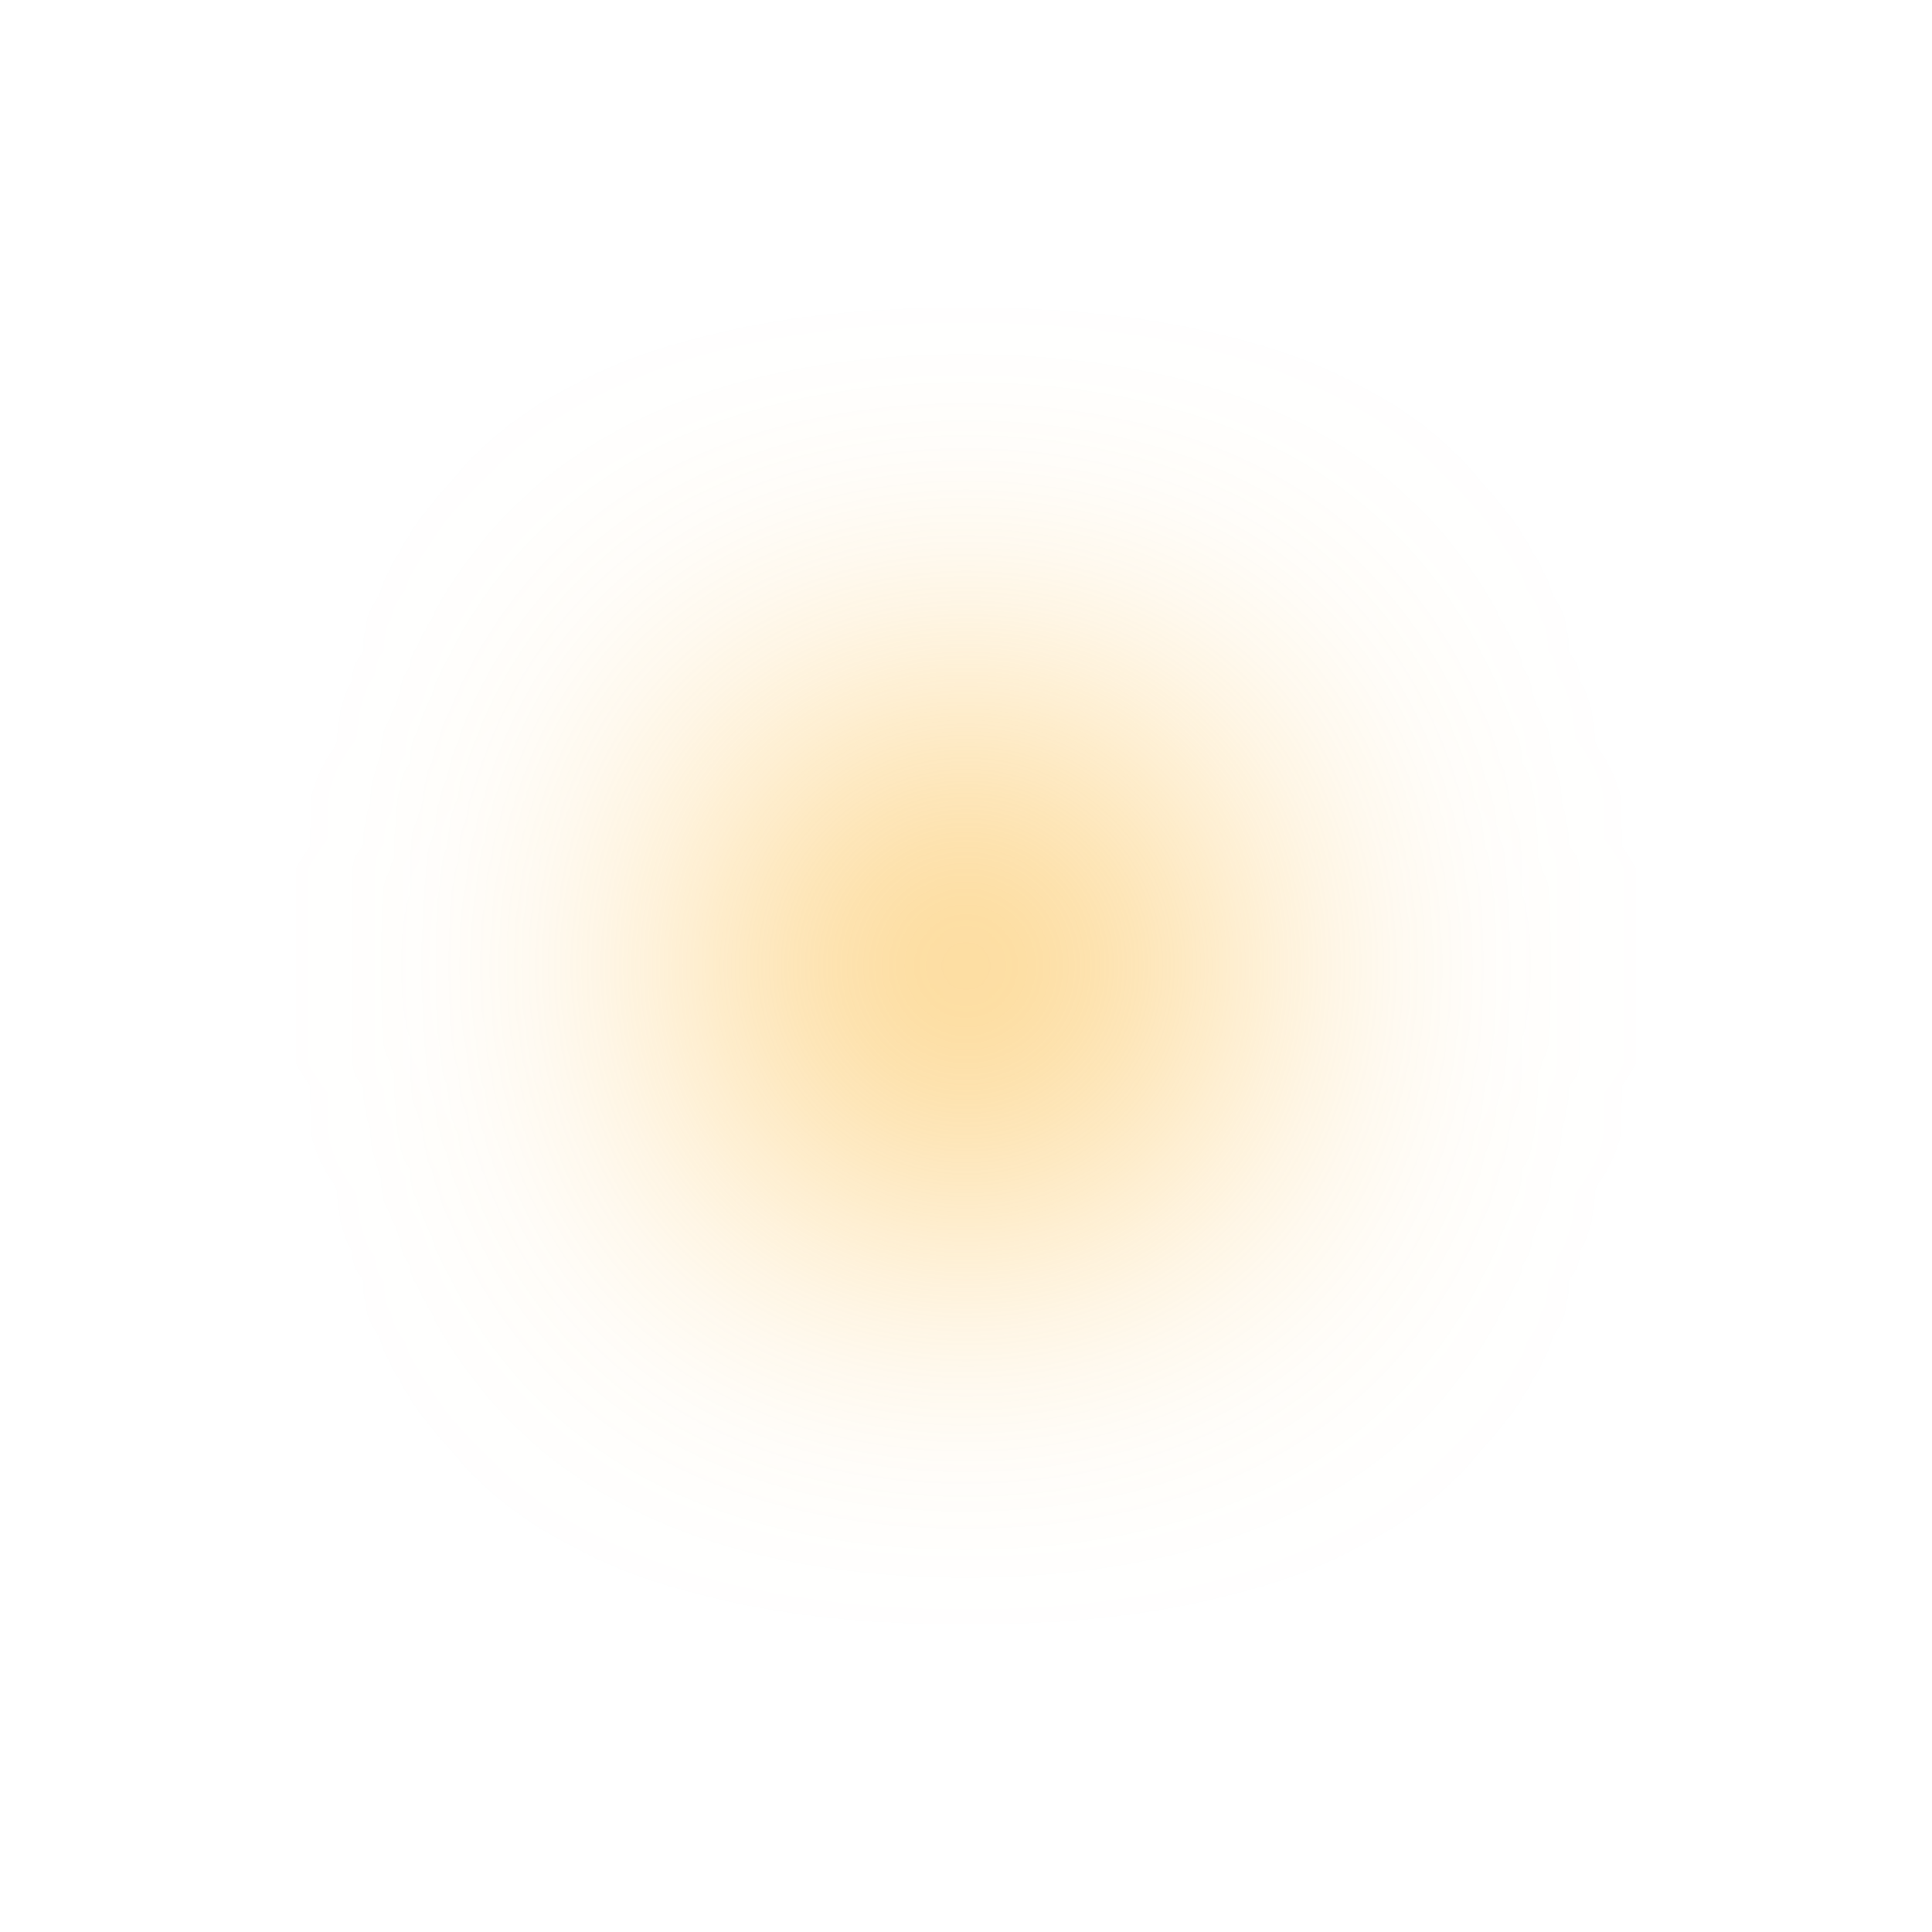
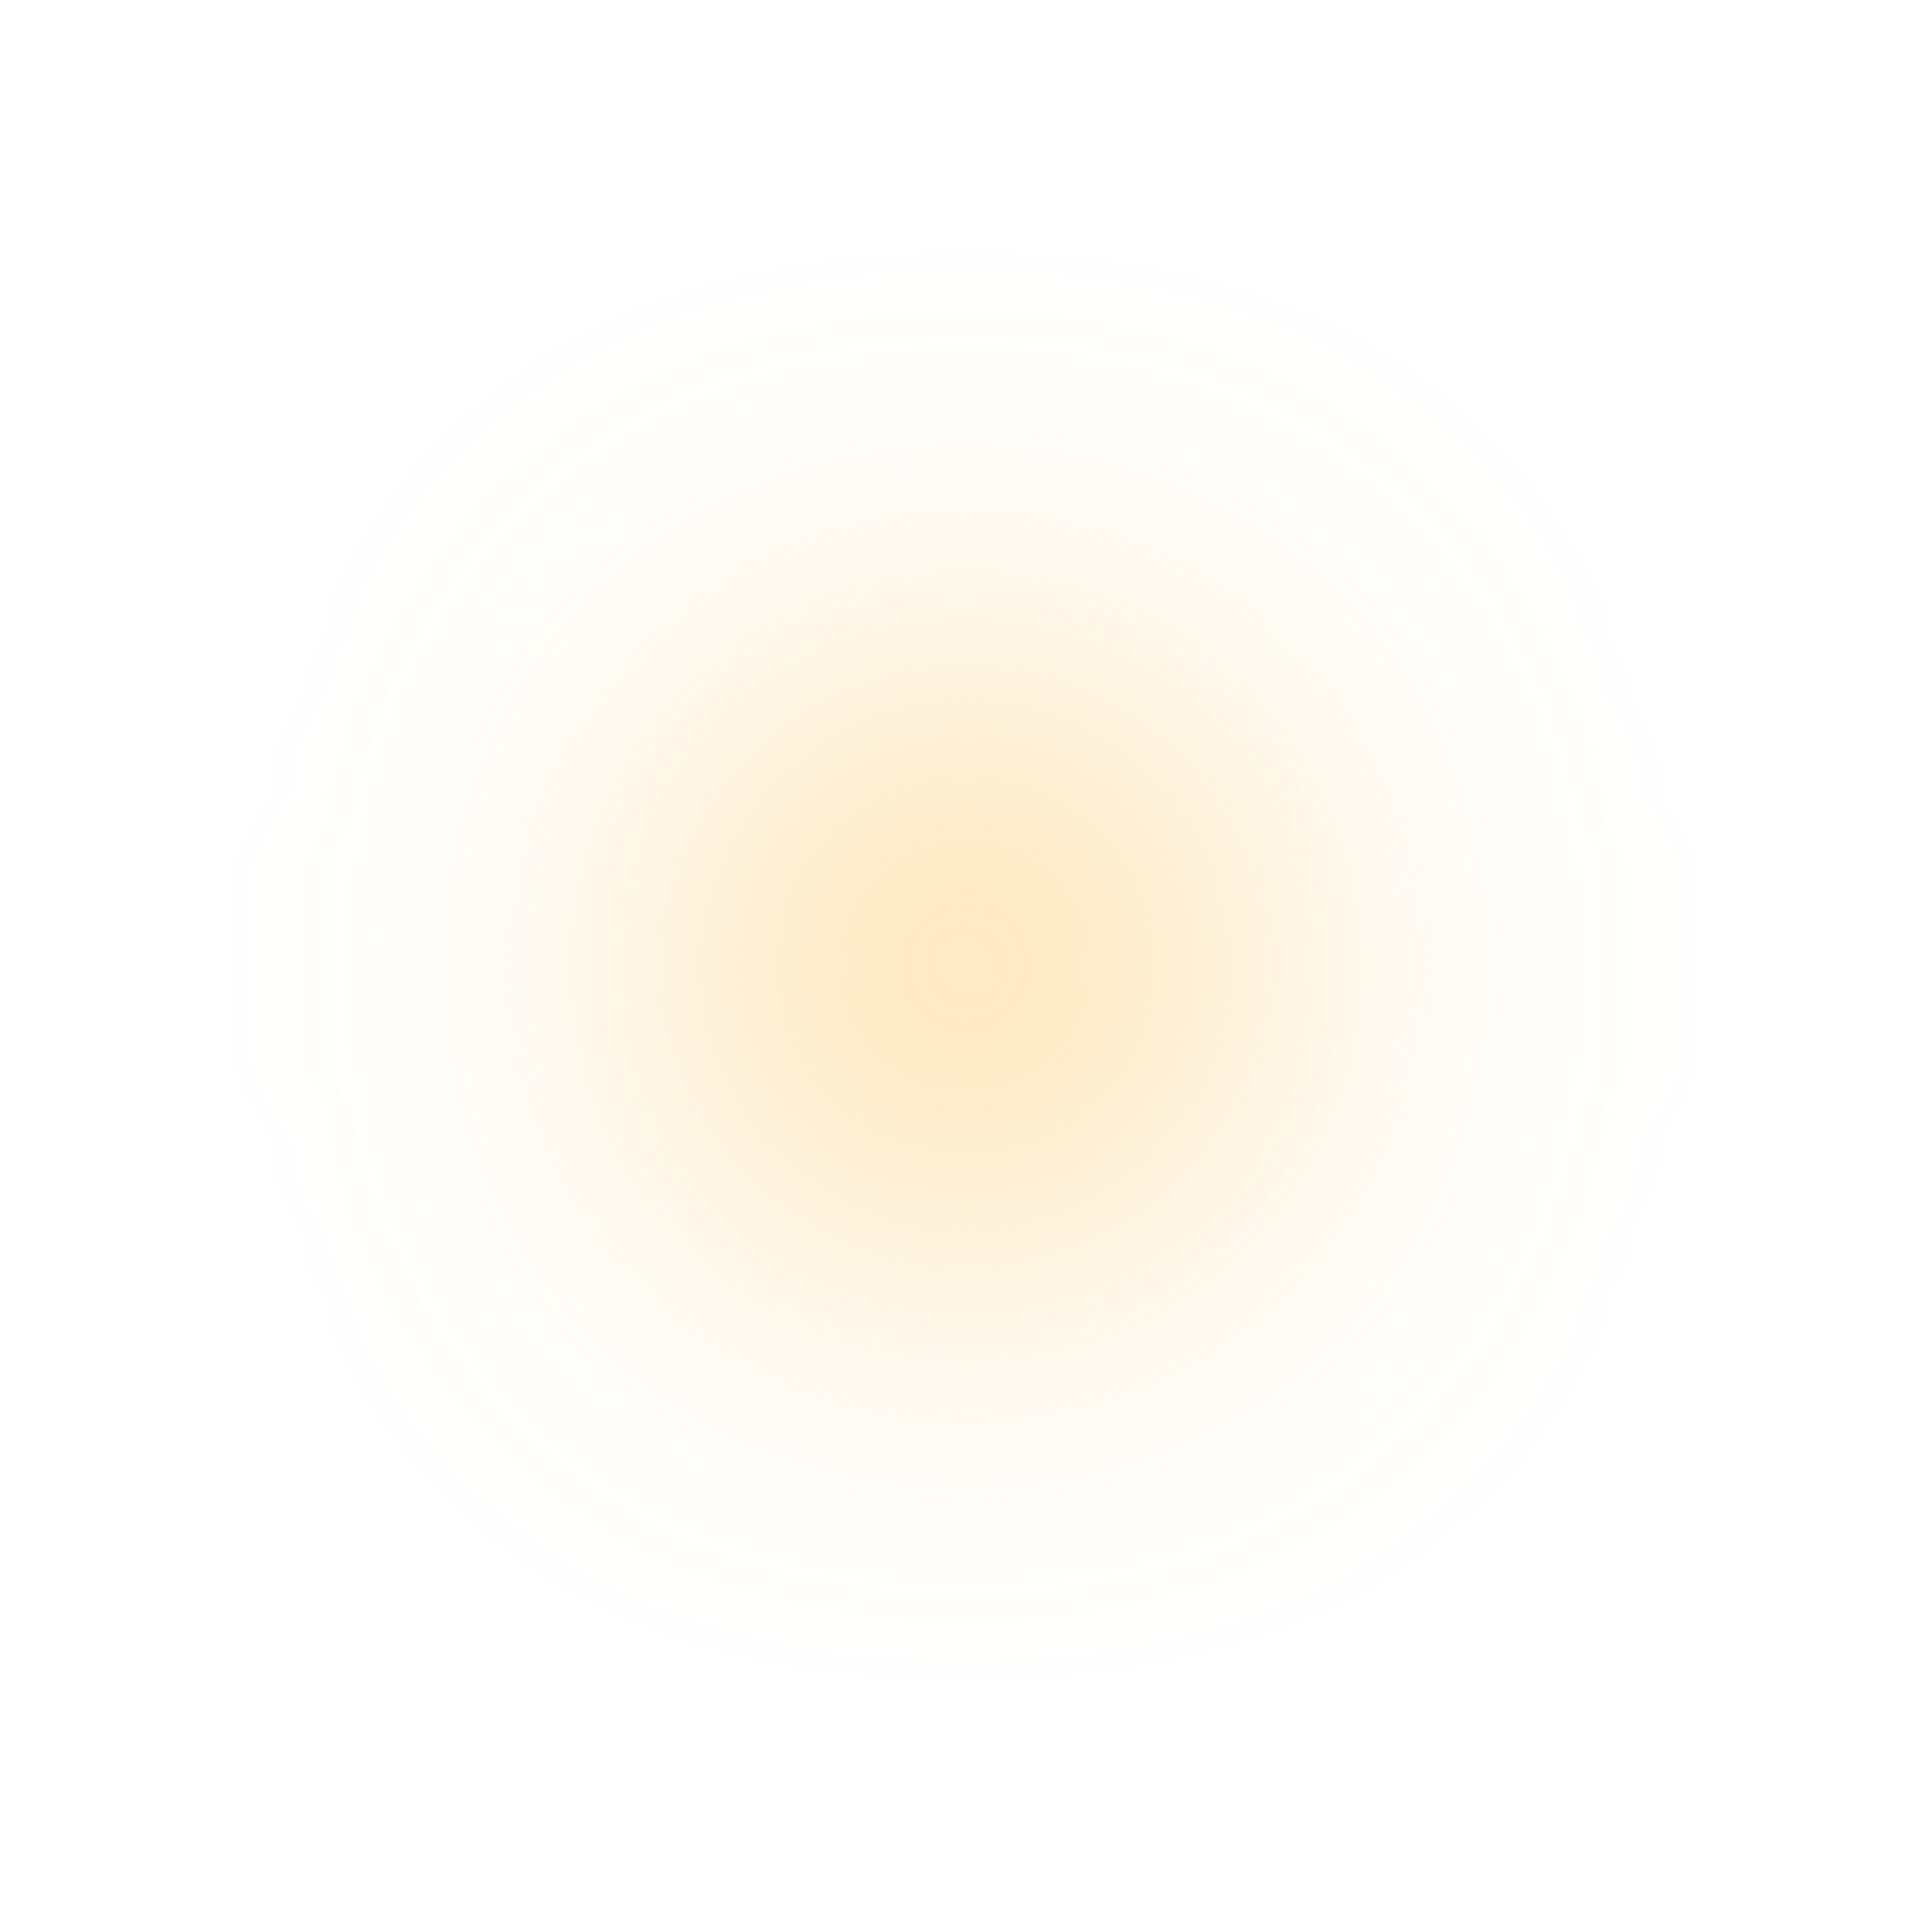
- <svg xmlns="http://www.w3.org/2000/svg" width="1266" height="1266" viewBox="0 0 1266 1266" fill="none">
+ <svg xmlns="http://www.w3.org/2000/svg" width="1431" height="1431" viewBox="0 0 1431 1431" fill="none">
  <g filter="url(#filter0_f_1_8)">
-     <path d="M766 633C766 706.454 706.454 766 633 766C559.546 766 500 706.454 500 633C500 559.546 559.546 500 633 500C706.454 500 766 559.546 766 633Z" fill="#FAAC18" />
+     <path d="M931 715.5C931 834.518 834.518 931 715.5 931C596.482 931 500 834.518 500 715.5C500 596.482 596.482 500 715.5 500C834.518 500 931 596.482 931 715.5Z" fill="#FAAC18" fill-opacity="0.39" />
  </g>
  <defs>
-     <filter id="filter0_f_1_8" x="0" y="0" width="1266" height="1266" filterUnits="userSpaceOnUse" color-interpolation-filters="sRGB">
+     <filter id="filter0_f_1_8" x="0" y="0" width="1431" height="1431" filterUnits="userSpaceOnUse" color-interpolation-filters="sRGB">
      <feFlood flood-opacity="0" result="BackgroundImageFix" />
      <feBlend mode="normal" in="SourceGraphic" in2="BackgroundImageFix" result="shape" />
      <feGaussianBlur stdDeviation="250" result="effect1_foregroundBlur_1_8" />
    </filter>
  </defs>
</svg>
